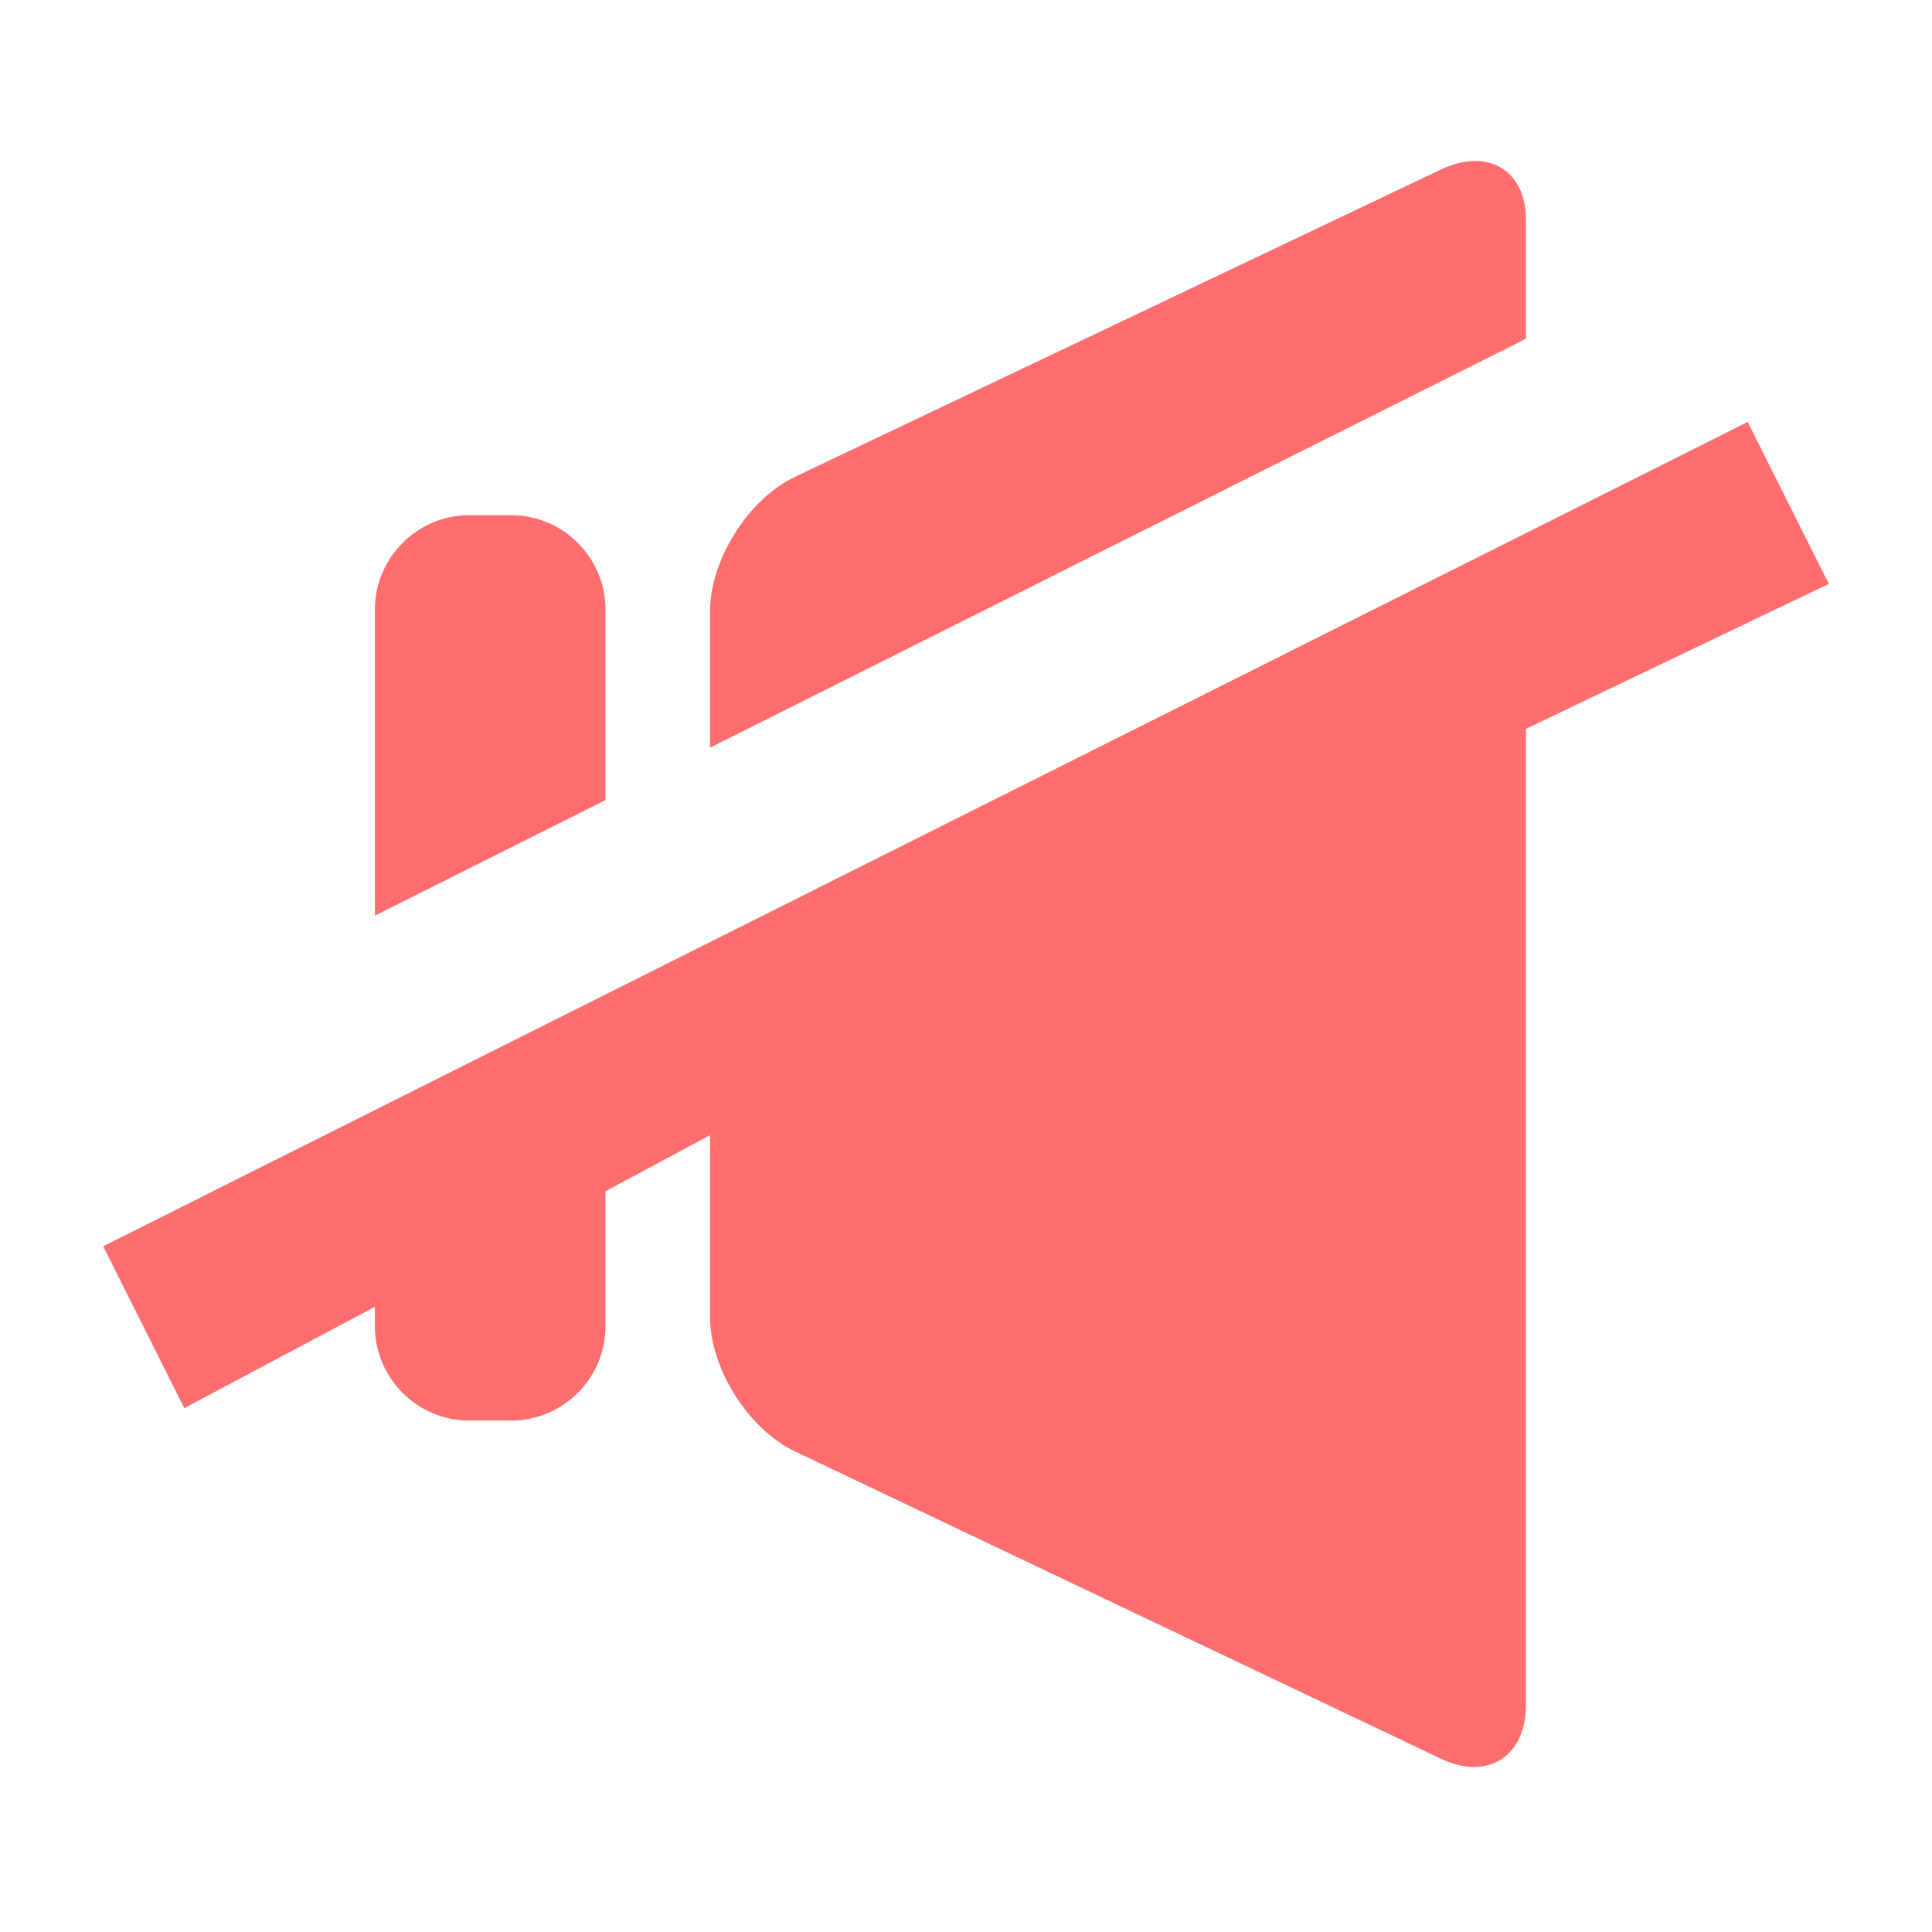
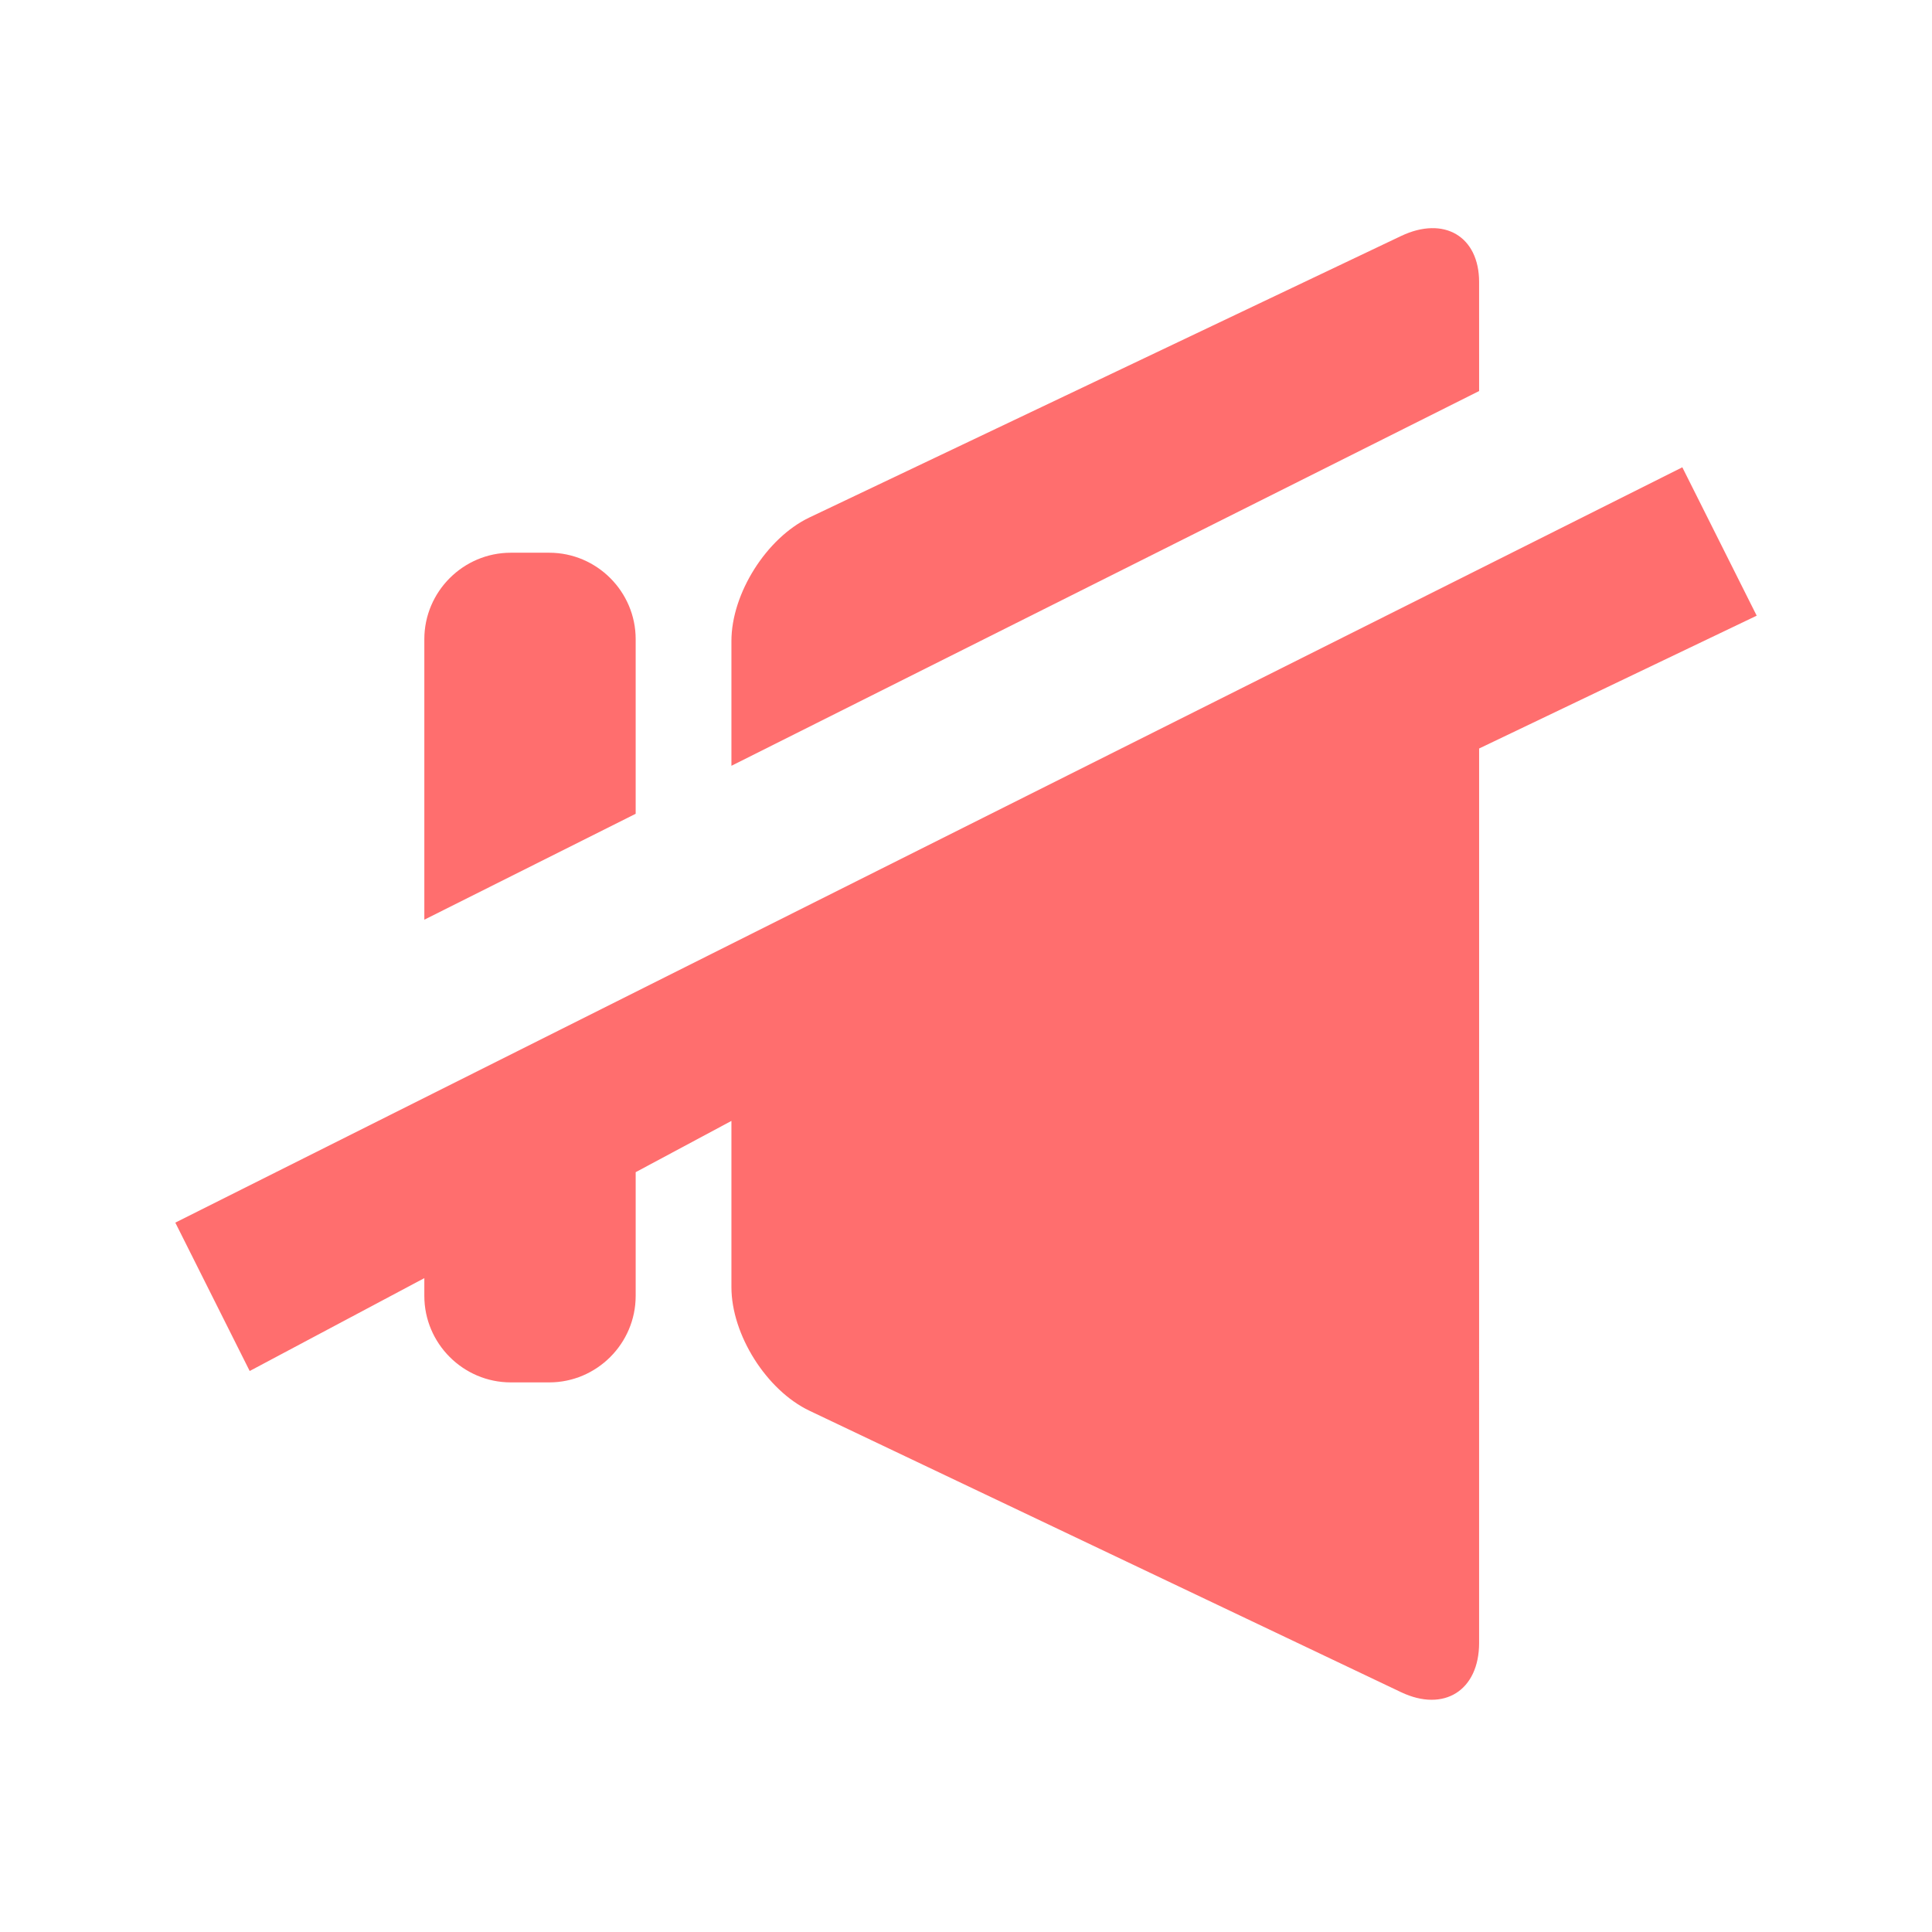
<svg xmlns="http://www.w3.org/2000/svg" version="1.1" id="Layer_1" x="0px" y="0px" width="512px" height="512px" viewBox="0 0 512 512" enable-background="new 0 0 512 512" xml:space="preserve">
  <g opacity="0.75">
-     <path fill="#FF3E3E" d="M160.471,161.531c0-13.75-11.25-25-25-25h-11.12c-13.75,0-25,11.25-25,25V184.5v58.16l61.12-30.63V161.531z   " />
+     <path fill="#FF3E3E" d="M168.46,169.386c0-12.6-10.309-22.909-22.909-22.909h-10.19c-12.6,0-22.909,10.309-22.909,22.909v21.048   v53.296l56.008-28.068V169.386z" />
  </g>
-   <path opacity="0.75" fill="#FF3E3E" enable-background="new    " d="M404.392,89.77L188.161,198.15l-0.001-36.08  c0-13.75,10.159-29.833,22.575-35.74l171.08-81.39c12.417-5.907,22.575,0.086,22.575,13.317L404.392,89.77z" />
-   <path opacity="0.75" fill="#FF3E3E" enable-background="new    " d="M188.161,300.85v48.079c0,13.75,10.159,29.833,22.575,35.74  l171.079,81.39c12.417,5.907,22.575-0.51,22.575-14.26l0.002-258.649l80.273-38.414l-21.508-42.912L27.336,330.265l21.508,42.912  l50.506-26.859v5.152c0,13.75,11.25,25,25,25h11.12c13.75,0,25-11.25,25-25v-35.792L188.161,300.85z" />
+   <path opacity="0.75" fill="#FF3E3E" enable-background="new    " d="M391.982,103.627l-198.147,99.316l-0.001-33.063  c0-12.6,9.309-27.338,20.687-32.751l156.772-74.583c11.379-5.413,20.687,0.079,20.687,12.203L391.982,103.627z" />
+   <path opacity="0.75" fill="#FF3E3E" enable-background="new    " d="M193.835,297.054v44.058c0,12.6,9.309,27.338,20.687,32.751  l156.771,74.583c11.379,5.413,20.687-0.467,20.687-13.067l0.002-237.018l73.56-35.201l-19.709-39.323L46.46,324.009l19.709,39.323  l46.282-24.613v4.721c0,12.6,10.309,22.909,22.909,22.909h10.19c12.6,0,22.909-10.309,22.909-22.909v-32.799L193.835,297.054z" />
</svg>
